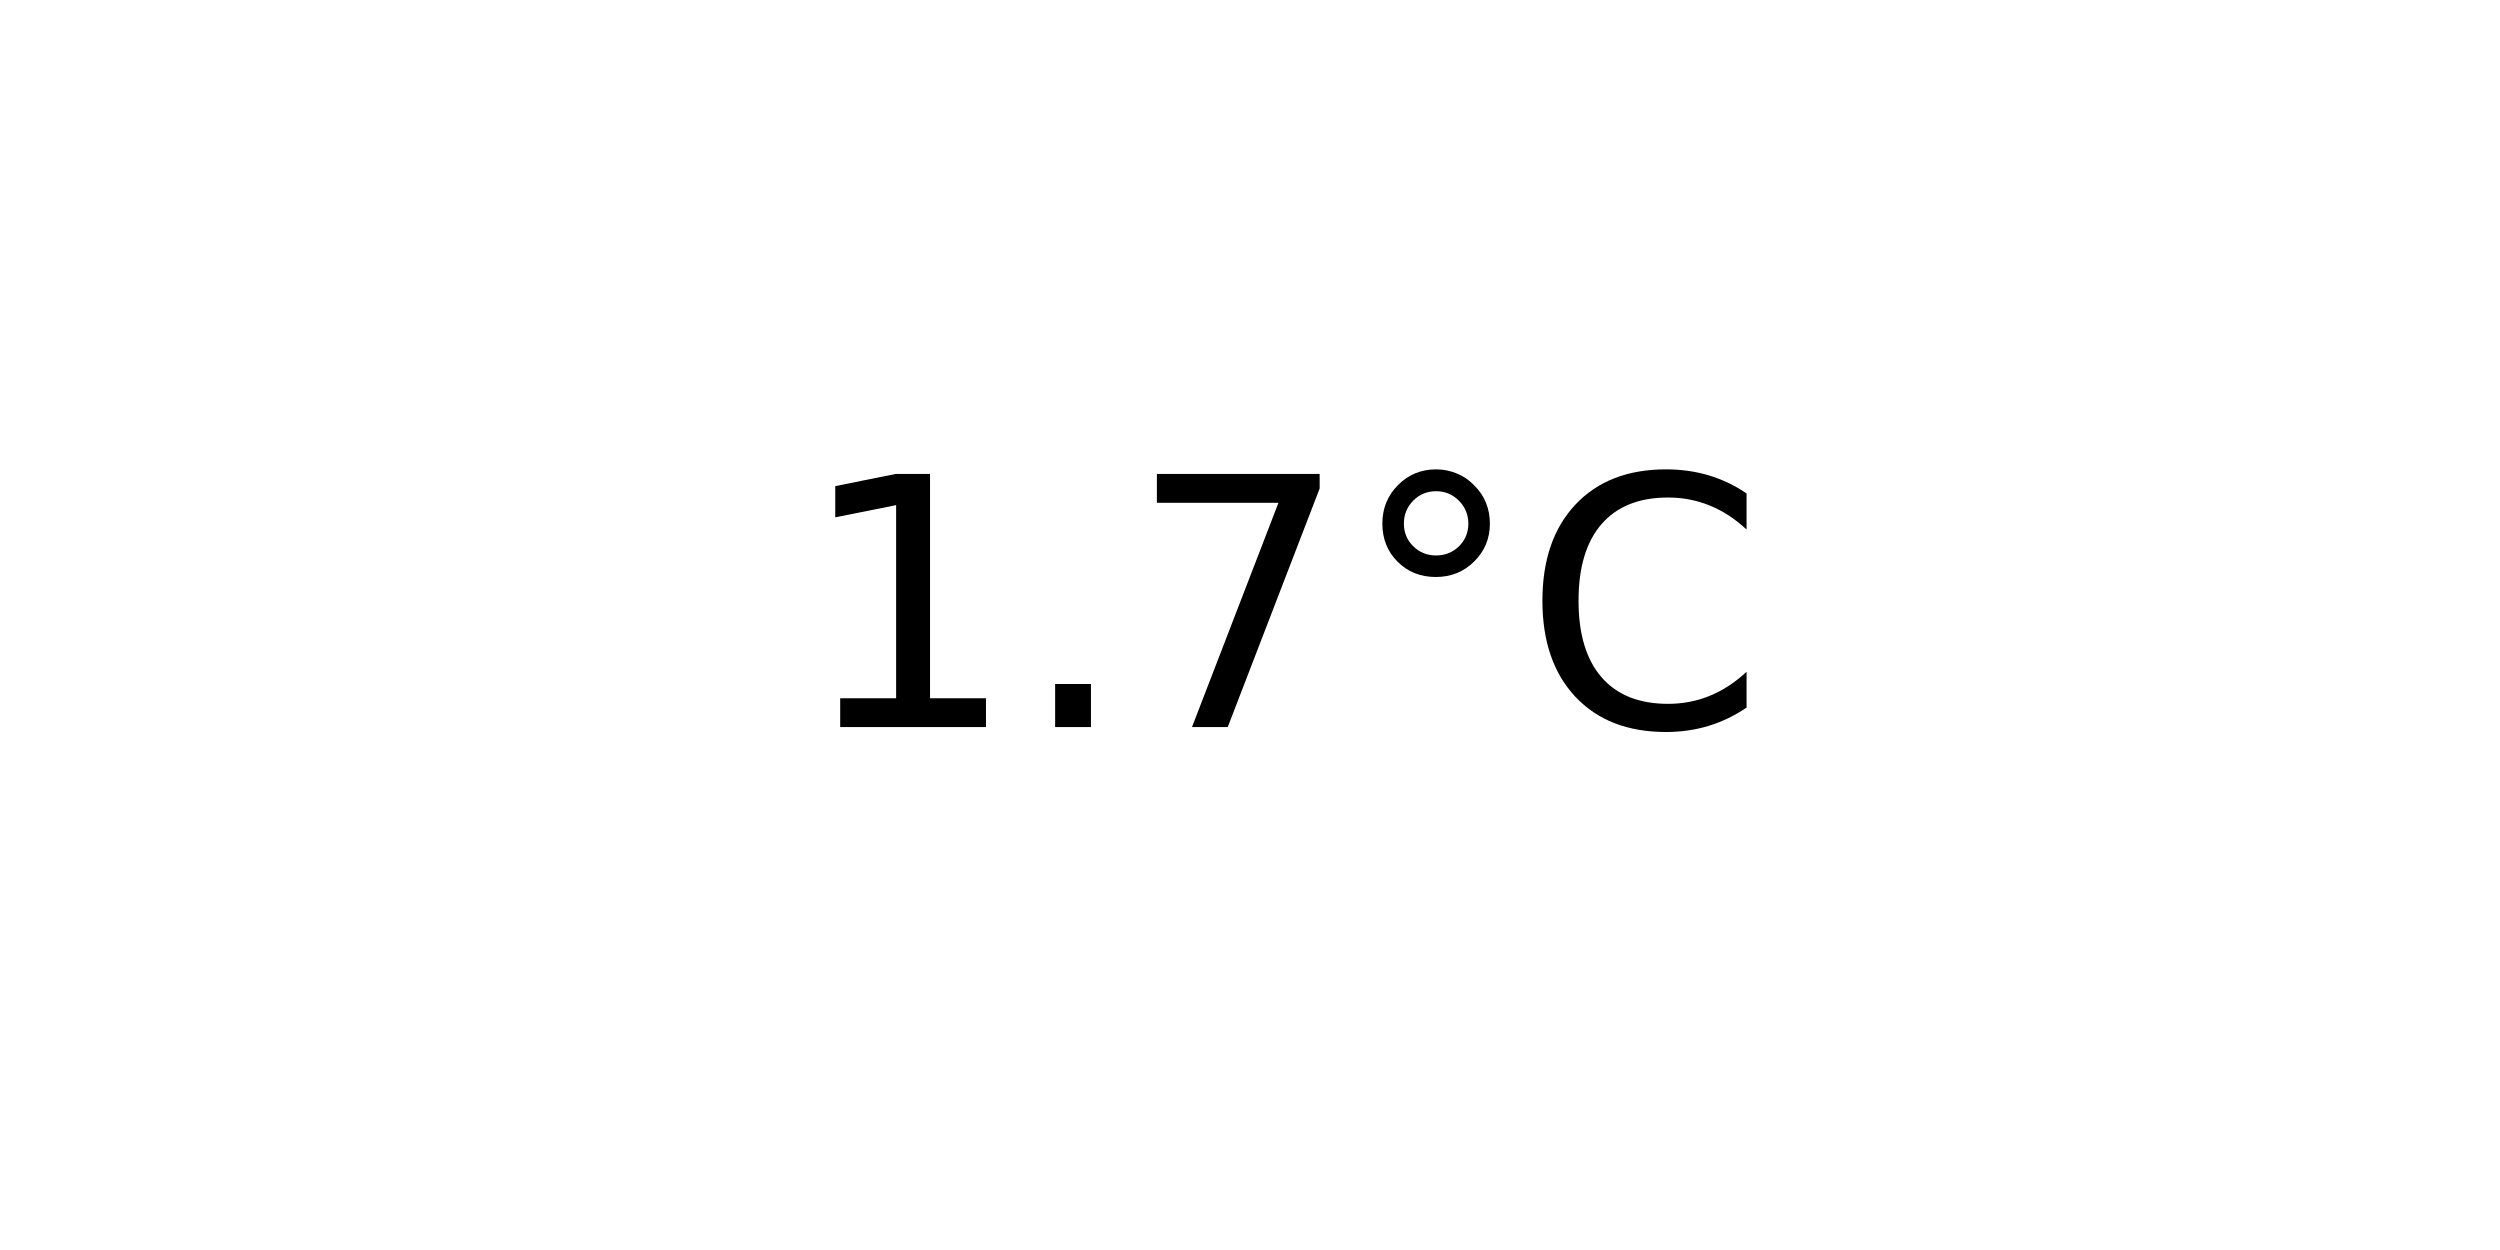
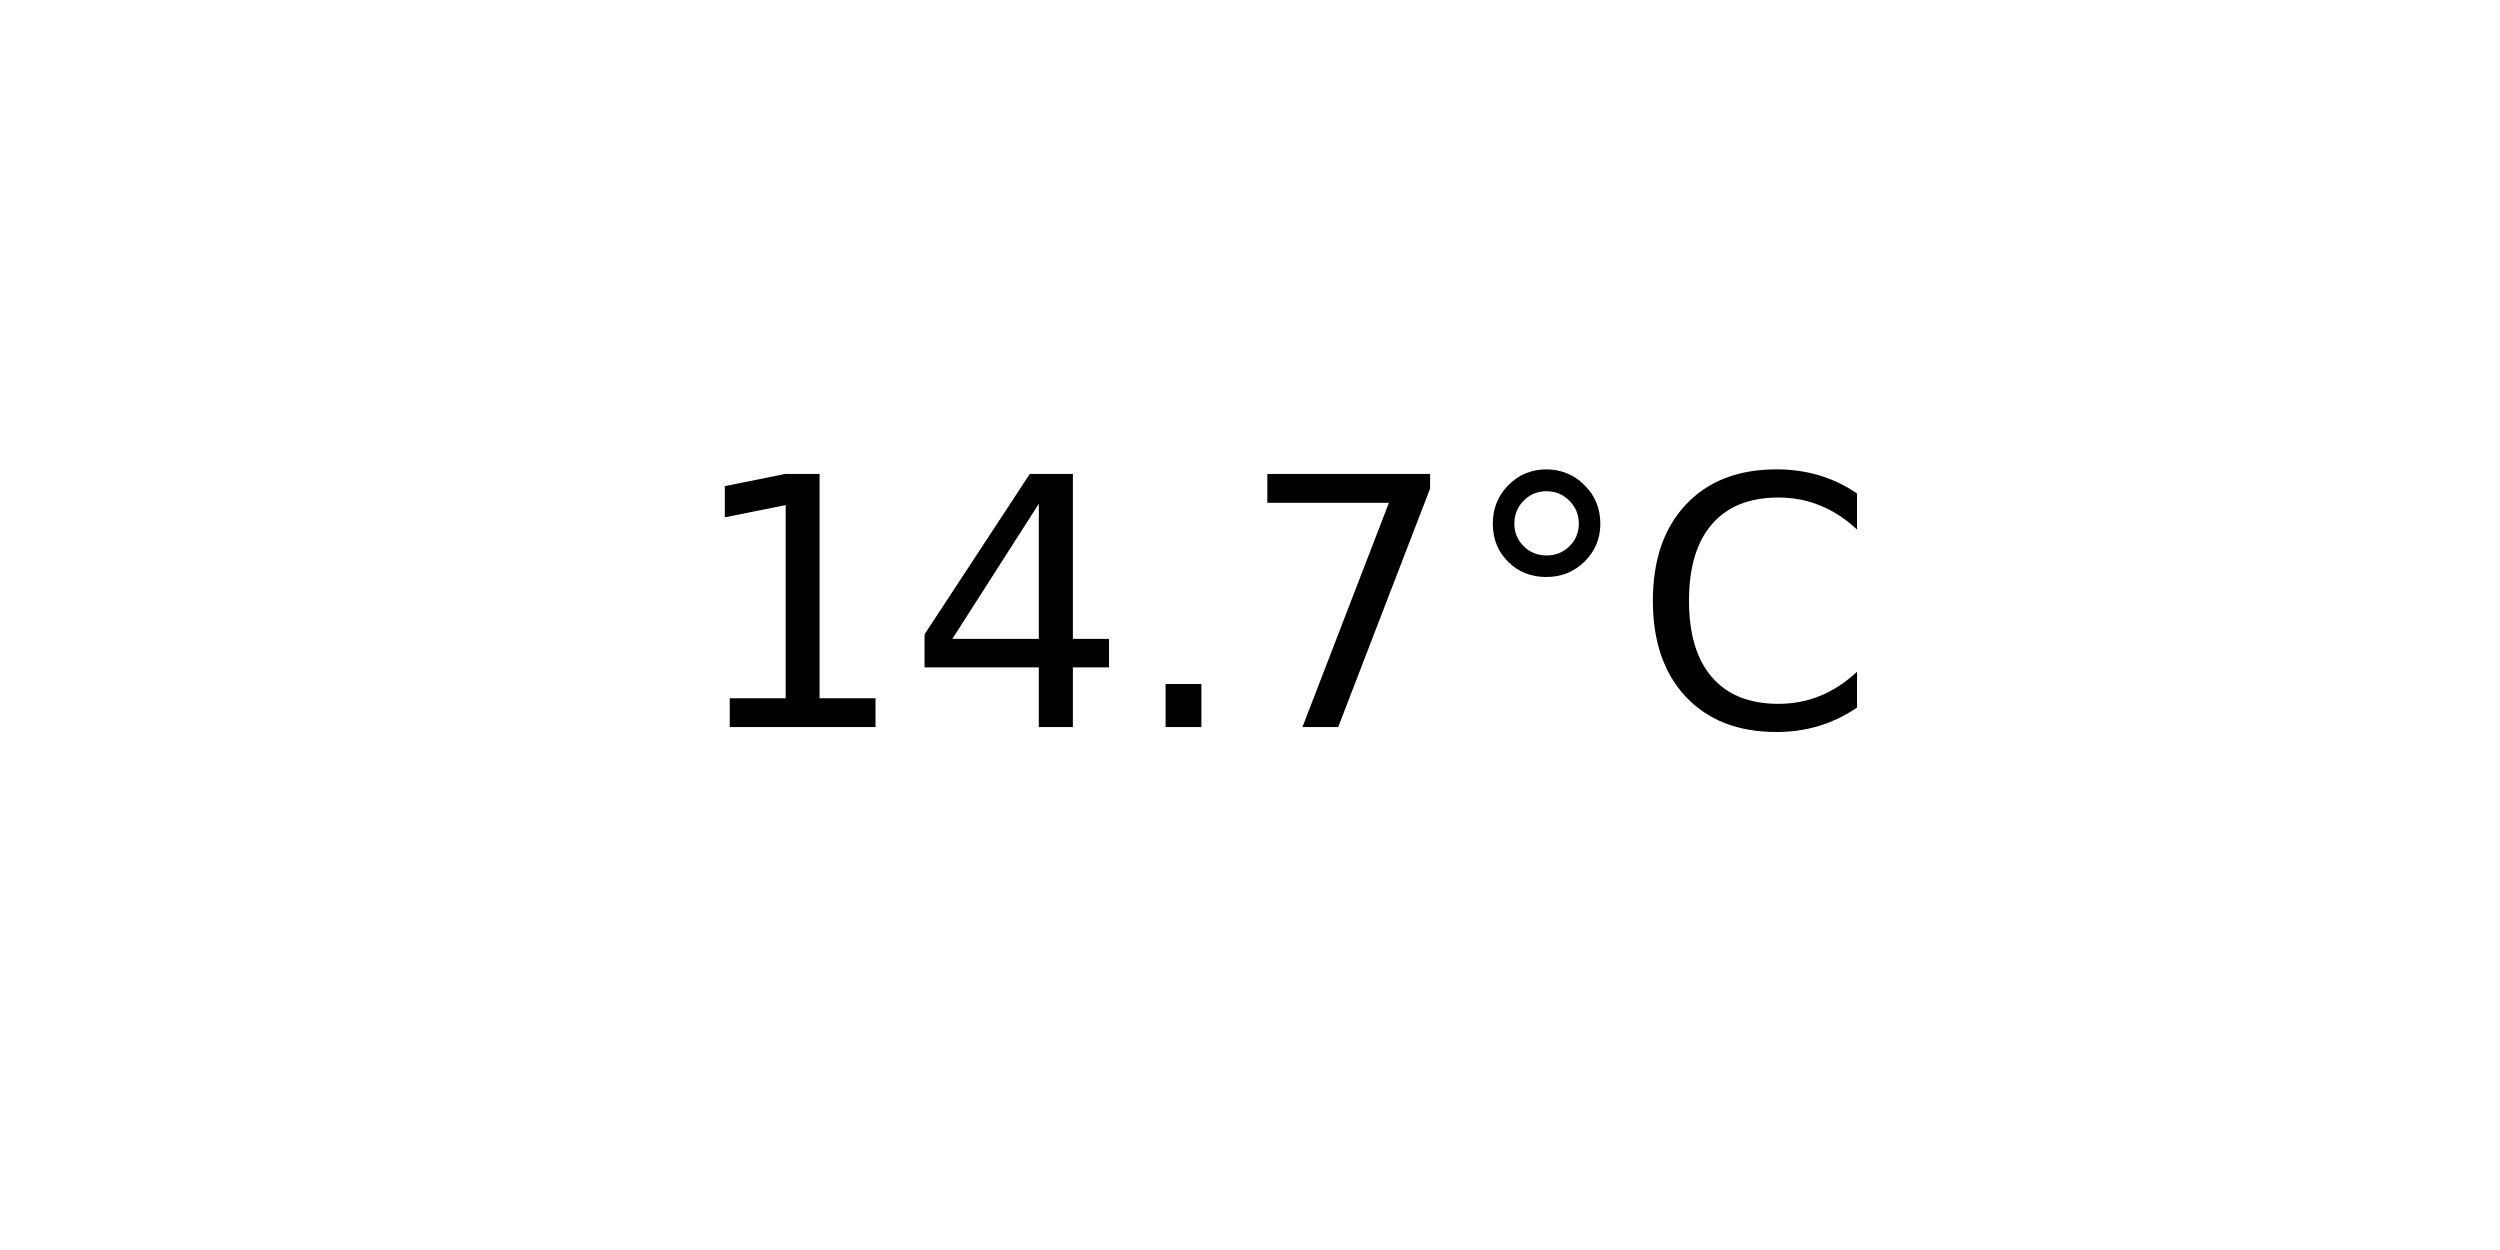
<svg xmlns="http://www.w3.org/2000/svg" xmlns:xlink="http://www.w3.org/1999/xlink" width="72pt" height="36pt" viewBox="0 0 72 36" version="1.1">
  <defs>
    <style type="text/css">*{stroke-linejoin: round; stroke-linecap: butt}</style>
  </defs>
  <g id="figure_1">
    <g id="axes_1">
      <g id="text_1">
-         <g transform="translate(22.95703 20.93937) scale(0.1 -0.1)">
+         <g transform="translate(19.77578 20.93937) scale(0.1 -0.1)">
          <defs>
            <path id="DejaVuSans-31" d="M 794 531  L 1825 531  L 1825 4091  L 703 3866  L 703 4441  L 1819 4666  L 2450 4666  L 2450 531  L 3481 531  L 3481 0  L 794 0  L 794 531  z " transform="scale(0.015625)" />
+             <path id="DejaVuSans-34" d="M 2419 4116  L 825 1625  L 2419 1625  L 2419 4116  z M 2253 4666  L 3047 4666  L 3047 1625  L 3713 1625  L 3713 1100  L 3047 1100  L 3047 0  L 2419 0  L 2419 1100  L 313 1100  L 313 1709  L 2253 4666  z " transform="scale(0.015625)" />
            <path id="DejaVuSans-2e" d="M 684 794  L 1344 794  L 1344 0  L 684 0  L 684 794  z " transform="scale(0.015625)" />
            <path id="DejaVuSans-37" d="M 525 4666  L 3525 4666  L 3525 4397  L 1831 0  L 1172 0  L 2766 4134  L 525 4134  L 525 4666  z " transform="scale(0.015625)" />
            <path id="DejaVuSans-b0" d="M 1600 4347  Q 1350 4347 1178 4173  Q 1006 4000 1006 3750  Q 1006 3503 1178 3333  Q 1350 3163 1600 3163  Q 1850 3163 2022 3333  Q 2194 3503 2194 3750  Q 2194 3997 2020 4172  Q 1847 4347 1600 4347  z M 1600 4750  Q 1800 4750 1984 4673  Q 2169 4597 2303 4453  Q 2447 4313 2519 4134  Q 2591 3956 2591 3750  Q 2591 3338 2302 3052  Q 2013 2766 1594 2766  Q 1172 2766 890 3047  Q 609 3328 609 3750  Q 609 4169 896 4459  Q 1184 4750 1600 4750  z " transform="scale(0.015625)" />
            <path id="DejaVuSans-43" d="M 4122 4306  L 4122 3641  Q 3803 3938 3442 4084  Q 3081 4231 2675 4231  Q 1875 4231 1450 3742  Q 1025 3253 1025 2328  Q 1025 1406 1450 917  Q 1875 428 2675 428  Q 3081 428 3442 575  Q 3803 722 4122 1019  L 4122 359  Q 3791 134 3420 21  Q 3050 -91 2638 -91  Q 1578 -91 968 557  Q 359 1206 359 2328  Q 359 3453 968 4101  Q 1578 4750 2638 4750  Q 3056 4750 3426 4639  Q 3797 4528 4122 4306  z " transform="scale(0.015625)" />
          </defs>
          <use xlink:href="#DejaVuSans-31" />
-           <use xlink:href="#DejaVuSans-2e" x="63.623" />
-           <use xlink:href="#DejaVuSans-37" x="95.41" />
-           <use xlink:href="#DejaVuSans-b0" x="159.033" />
-           <use xlink:href="#DejaVuSans-43" x="209.033" />
+           <use xlink:href="#DejaVuSans-34" x="63.623" />
+           <use xlink:href="#DejaVuSans-2e" x="127.246" />
+           <use xlink:href="#DejaVuSans-37" x="159.033" />
+           <use xlink:href="#DejaVuSans-b0" x="222.656" />
+           <use xlink:href="#DejaVuSans-43" x="272.656" />
        </g>
      </g>
    </g>
  </g>
</svg>
